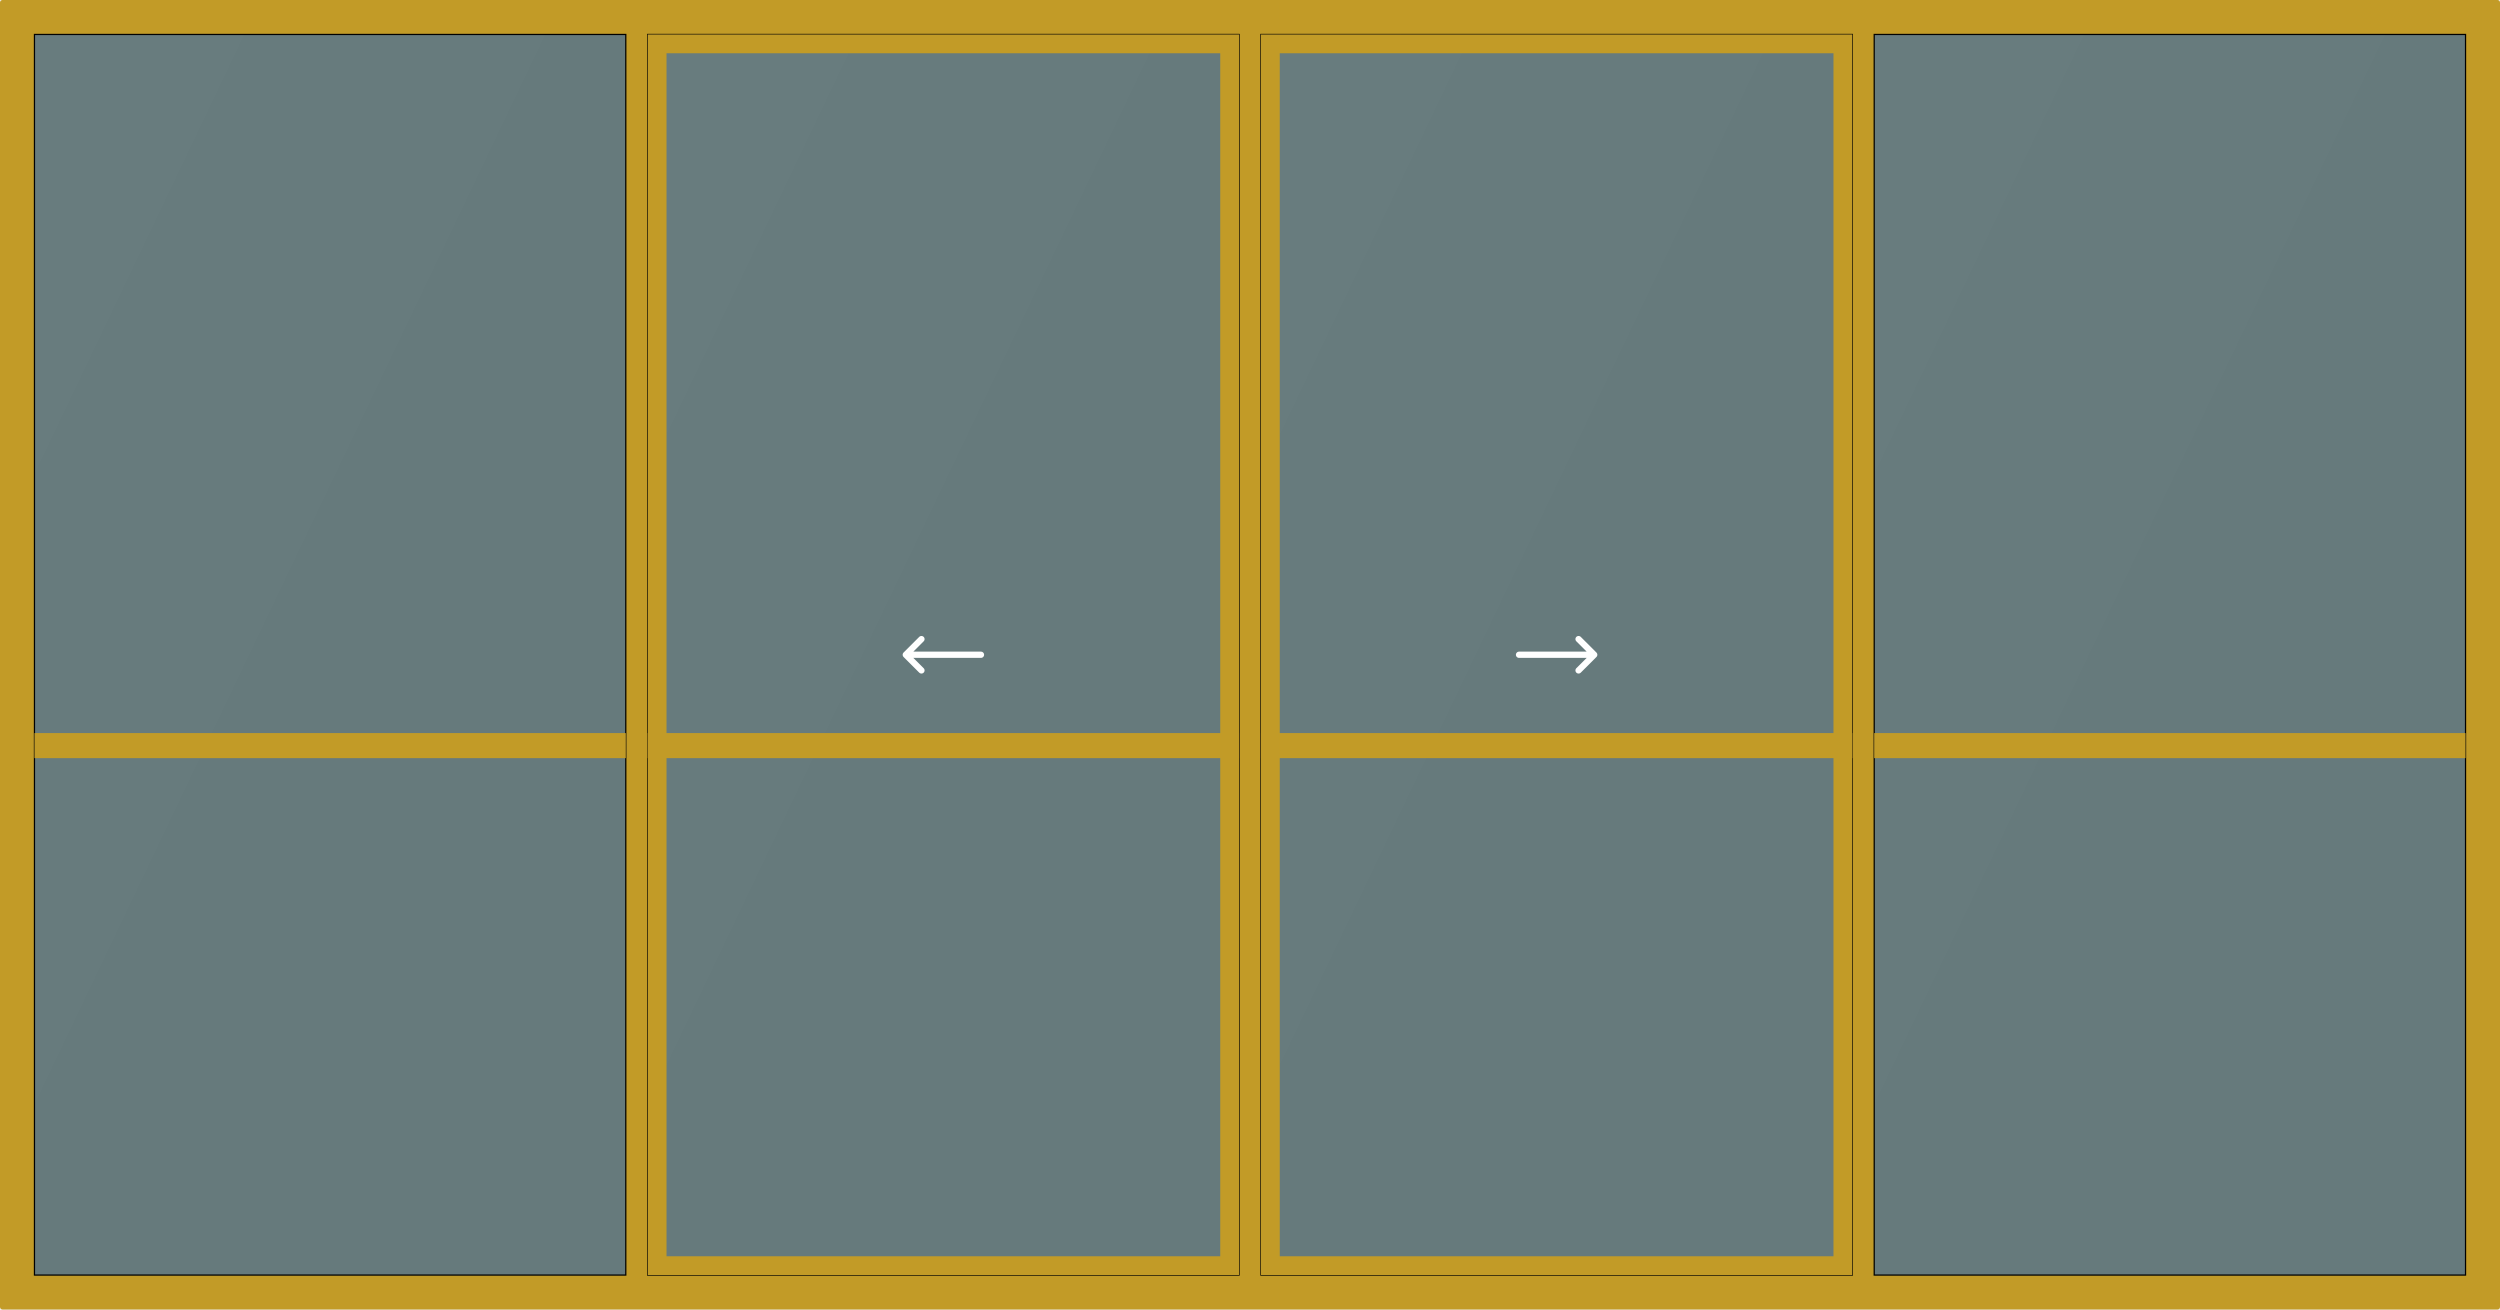
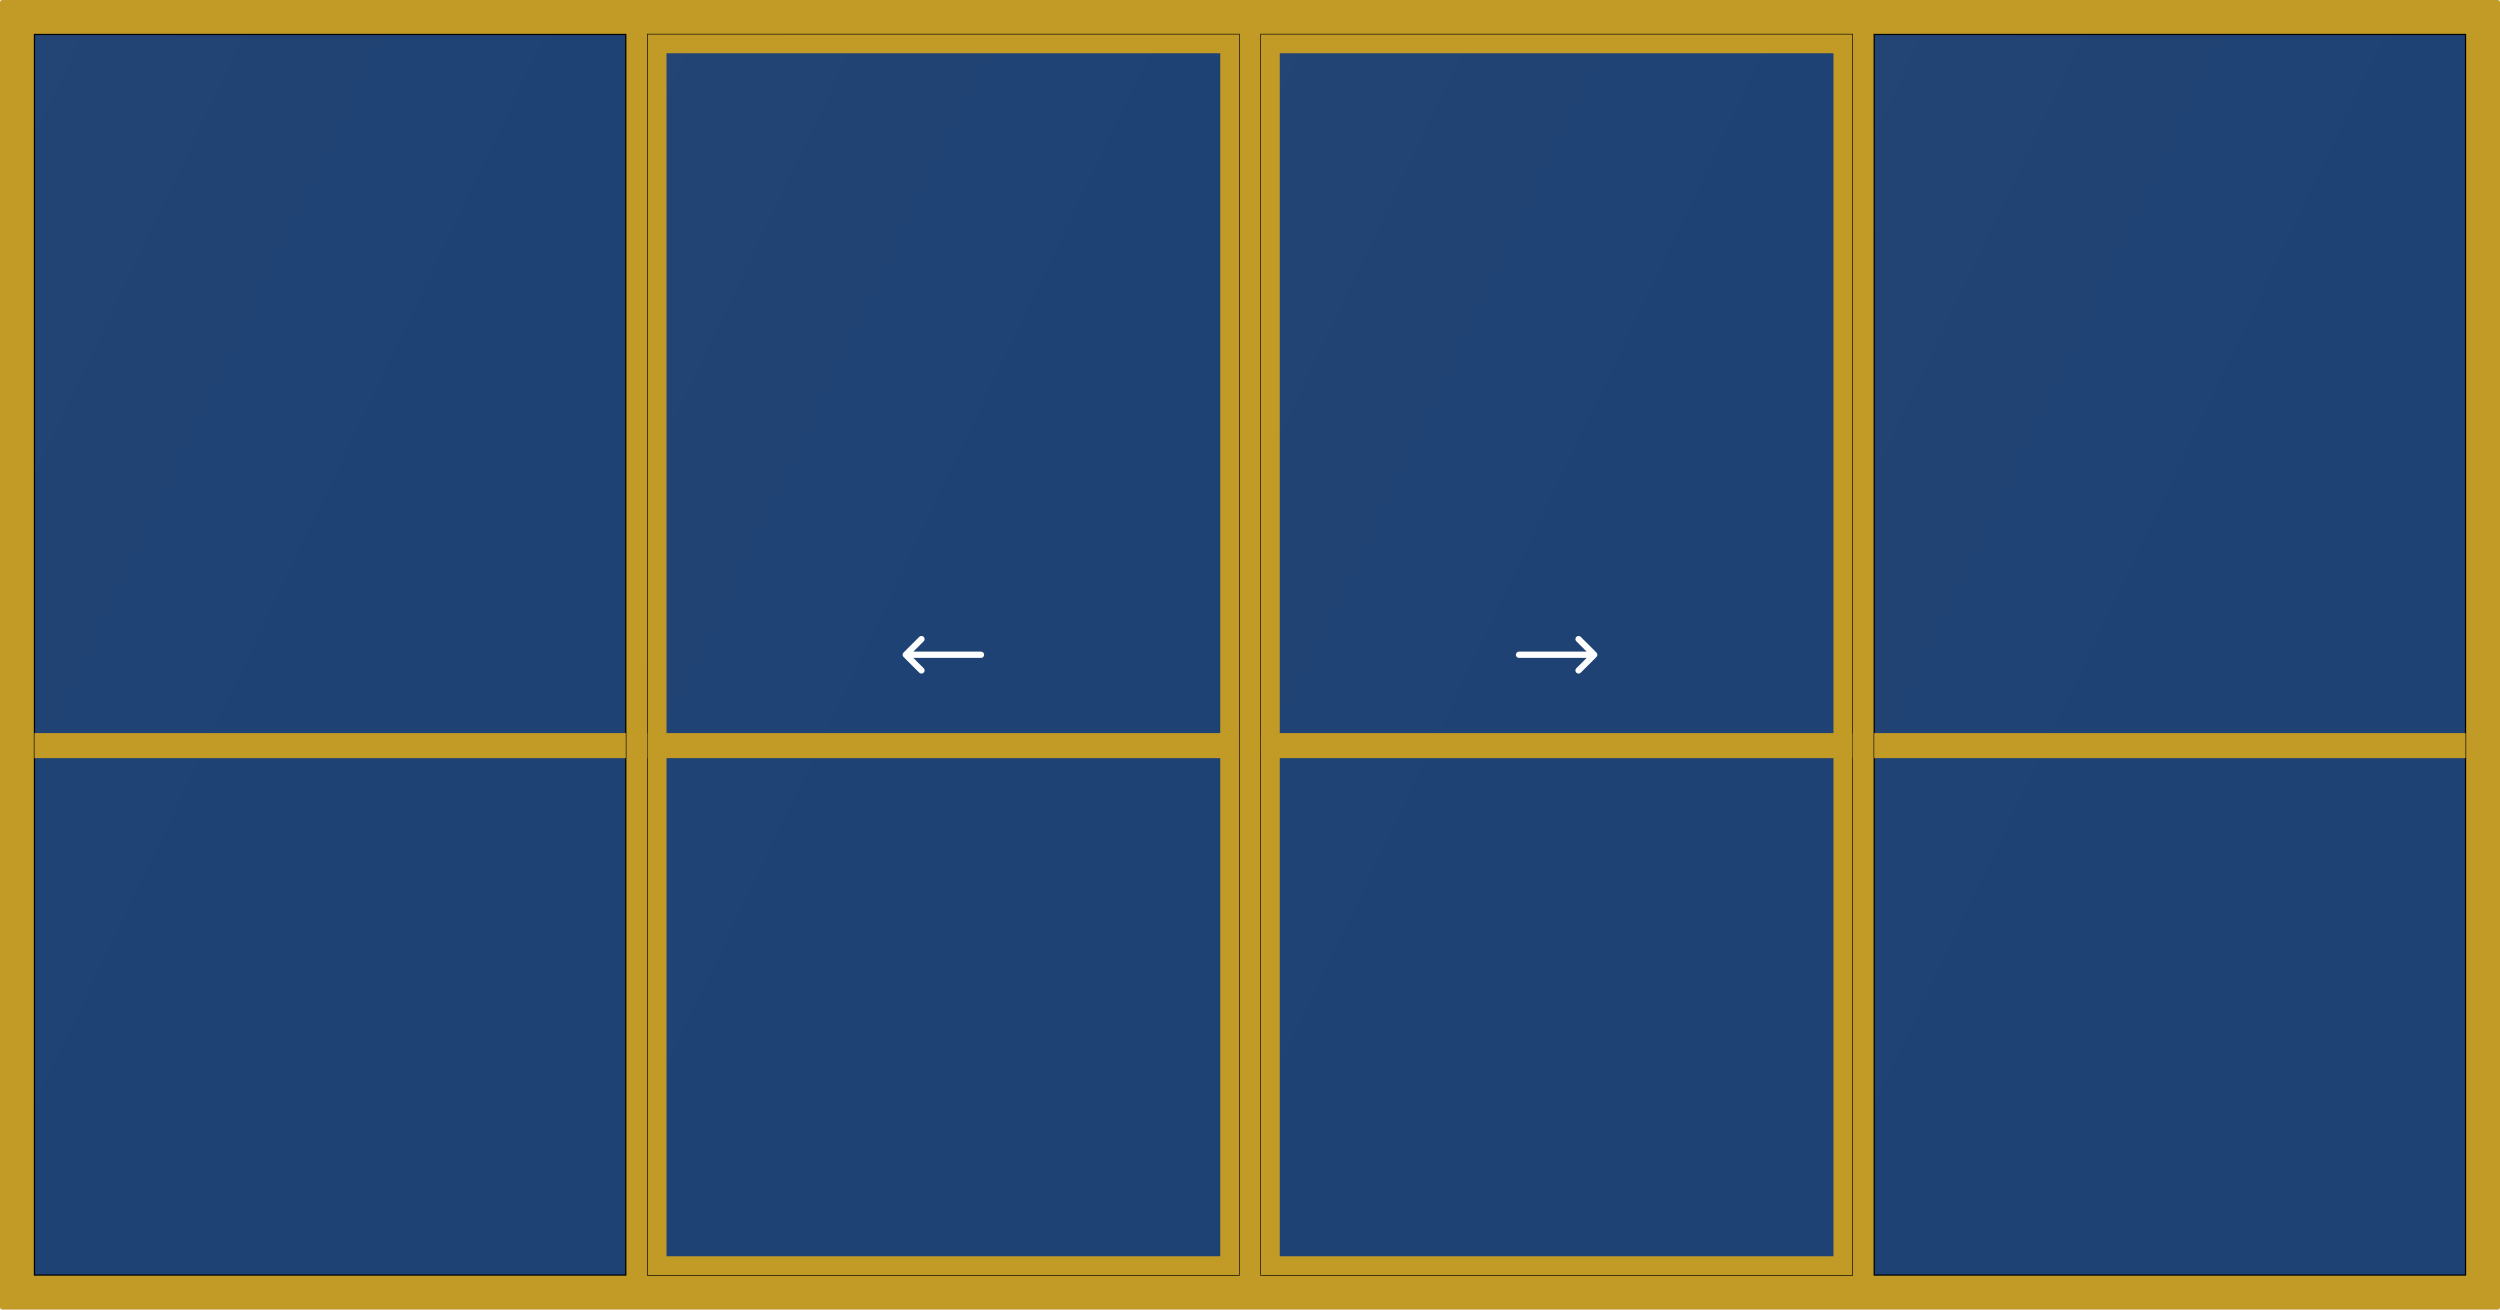
<svg xmlns="http://www.w3.org/2000/svg" viewBox="0 0 3990 2090" width="100%" height="100%">
  <style>
        .frame-bg { fill: #c29b27; }
-         .glass-fixed { fill: rgba(40, 100, 180, 0.6); stroke: #000; stroke-width: 2; }
-         .glass-sash { fill: rgba(40, 100, 180, 0.6); stroke: #000; stroke-width: 2; }
+         .glass-fixed { fill: #1e4273; stroke: #000; stroke-width: 2; }
+         .glass-sash { fill: #1e4273; stroke: #000; stroke-width: 2; }
        .glass-highlight { fill: url(#glow); opacity: 0.15; }
        .sash { fill: none; stroke: #c29b27; stroke-width: 24; }
        .sash-door { fill: none; stroke: #c29b27; stroke-width: 30; }
        .opening { fill: none; stroke: #FFFFFF; stroke-width: 8; stroke-dasharray: 14,14; stroke-linecap: round; stroke-linejoin: round; }
        .slide-arrow { fill: none; stroke: #FFFFFF; stroke-width: 10; stroke-linecap: round; stroke-linejoin: round; }
      </style>
  <defs>
    <linearGradient id="glow" x1="0%" y1="0%" x2="100%" y2="100%">
      <stop offset="0%" stop-color="#fff" stop-opacity="0.1" />
      <stop offset="50%" stop-color="#fff" stop-opacity="0" />
    </linearGradient>
  </defs>
  <rect class="frame-bg" x="0" y="0" width="3990" height="2090" rx="4" />
  <rect class="glass-fixed" x="55" y="55" width="943.75" height="1980" />
  <polygon class="glass-highlight" points="55,55 998.75,55 55,2035" />
  <rect class="frame-bg" x="55" y="1170" width="943.75" height="40" />
  <rect class="glass-sash" x="1033.75" y="55" width="943.75" height="1980" />
  <polygon class="glass-highlight" points="1033.75,55 1977.5,55 1033.75,2035" />
  <rect class="frame-bg" x="1033.75" y="1170" width="943.75" height="40" />
  <rect class="sash-door" x="1048.75" y="70" width="913.75" height="1950" />
  <path class="slide-arrow" d="M1565.625,1045 L1445.625,1045 M1470.625,1020 L1445.625,1045 L1470.625,1070" />
  <rect class="glass-sash" x="2012.5" y="55" width="943.75" height="1980" />
  <polygon class="glass-highlight" points="2012.5,55 2956.25,55 2012.5,2035" />
  <rect class="frame-bg" x="2012.5" y="1170" width="943.75" height="40" />
  <rect class="sash-door" x="2027.5" y="70" width="913.75" height="1950" />
  <path class="slide-arrow" d="M2424.375,1045 L2544.375,1045 M2519.375,1020 L2544.375,1045 L2519.375,1070" />
  <rect class="glass-fixed" x="2991.25" y="55" width="943.75" height="1980" />
  <polygon class="glass-highlight" points="2991.25,55 3935,55 2991.25,2035" />
  <rect class="frame-bg" x="2991.25" y="1170" width="943.75" height="40" />
</svg>
